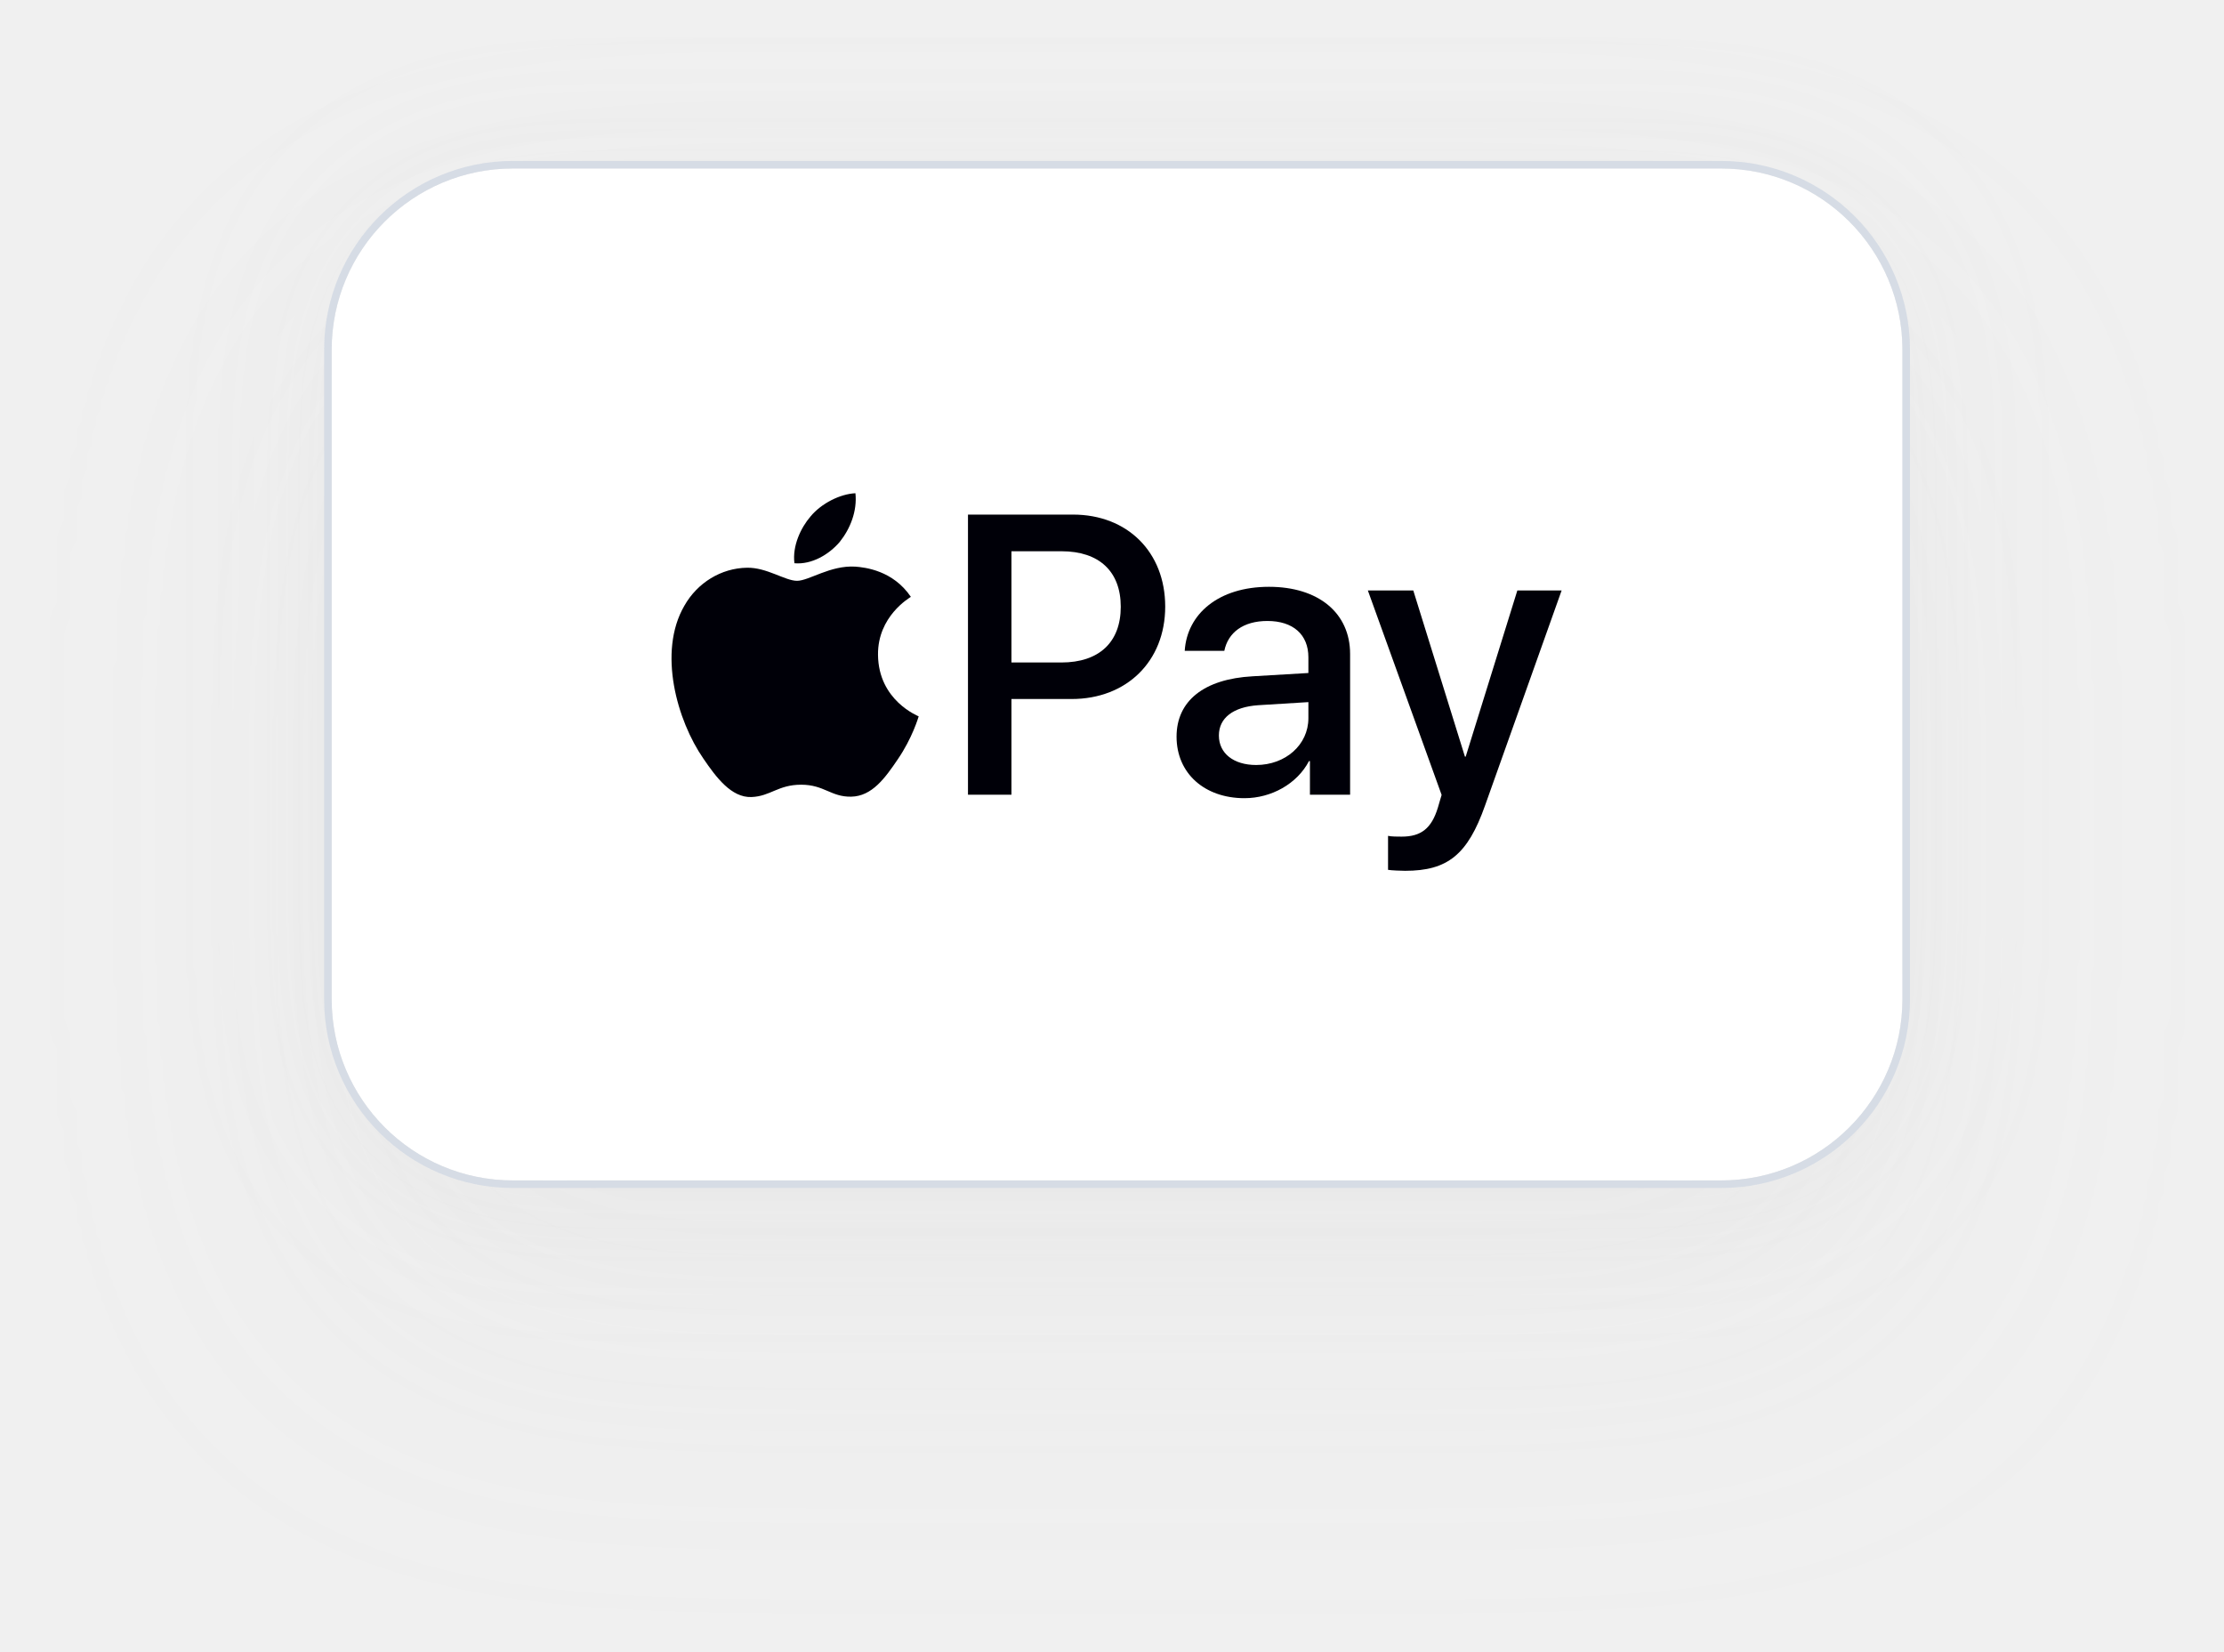
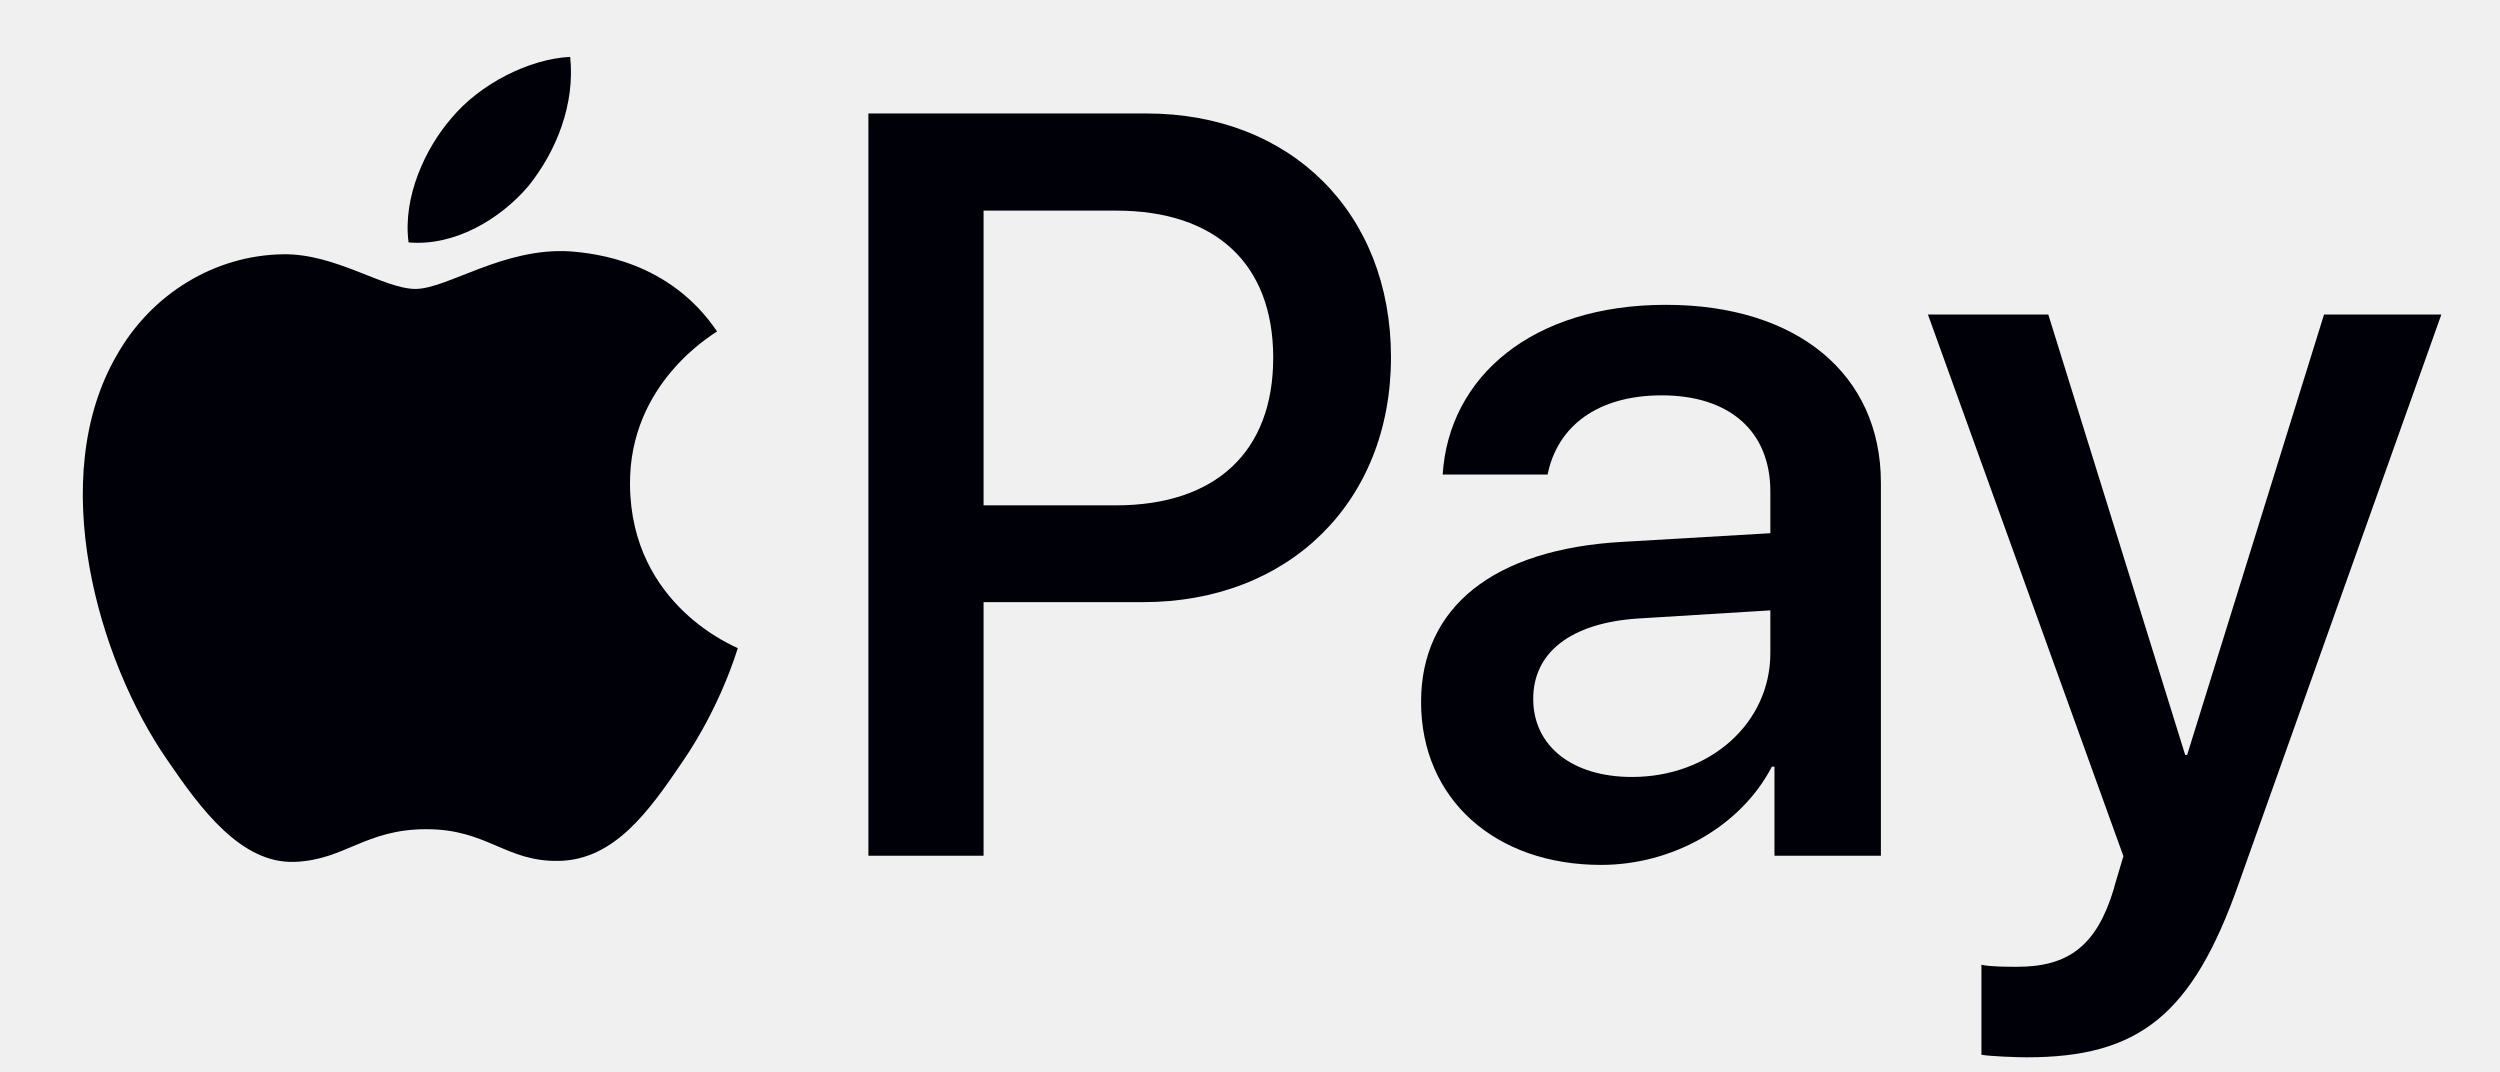
- <svg xmlns="http://www.w3.org/2000/svg" width="66" height="49" viewBox="0 0 66 49" fill="none">
-   <g filter="url(#filter0_dd_20_326)">
-     <rect x="9.843" y="5" width="46.614" height="30.03" rx="5.379" fill="white" />
-     <rect x="9.731" y="4.888" width="46.838" height="30.255" rx="5.491" stroke="#D6DCE5" stroke-width="0.224" />
-     <path d="M24.92 16.082C25.231 15.693 25.442 15.17 25.386 14.637C24.931 14.659 24.375 14.937 24.054 15.326C23.765 15.66 23.509 16.204 23.576 16.715C24.087 16.759 24.598 16.46 24.92 16.082Z" fill="#000008" />
-     <path d="M25.381 16.815C24.638 16.771 24.007 17.236 23.653 17.236C23.298 17.236 22.756 16.837 22.169 16.848C21.404 16.859 20.696 17.291 20.308 17.978C19.511 19.353 20.098 21.392 20.873 22.511C21.25 23.065 21.703 23.675 22.301 23.653C22.866 23.631 23.088 23.287 23.775 23.287C24.461 23.287 24.66 23.653 25.259 23.642C25.879 23.631 26.267 23.087 26.643 22.533C27.075 21.902 27.252 21.292 27.263 21.259C27.252 21.248 26.067 20.793 26.056 19.43C26.045 18.289 26.986 17.746 27.031 17.712C26.499 16.926 25.669 16.837 25.381 16.815Z" fill="#000008" />
-     <path d="M31.843 15.271C33.456 15.271 34.579 16.382 34.579 18.001C34.579 19.626 33.432 20.744 31.802 20.744H30.016V23.584H28.726V15.271L31.843 15.271ZM30.016 19.66H31.497C32.62 19.66 33.26 19.056 33.26 18.007C33.26 16.959 32.62 16.359 31.503 16.359H30.016V19.66Z" fill="#000008" />
-     <path d="M34.916 21.861C34.916 20.801 35.728 20.15 37.169 20.07L38.828 19.972V19.505C38.828 18.831 38.373 18.428 37.612 18.428C36.892 18.428 36.443 18.773 36.333 19.315H35.158C35.227 18.22 36.16 17.414 37.658 17.414C39.127 17.414 40.066 18.191 40.066 19.407V23.584H38.874V22.587H38.845C38.494 23.261 37.727 23.687 36.932 23.687C35.746 23.687 34.916 22.95 34.916 21.861ZM38.828 21.314V20.836L37.336 20.928C36.592 20.98 36.172 21.308 36.172 21.827C36.172 22.357 36.61 22.702 37.278 22.702C38.148 22.702 38.828 22.103 38.828 21.314Z" fill="#000008" />
-     <path d="M41.192 25.813V24.805C41.284 24.828 41.492 24.828 41.595 24.828C42.171 24.828 42.483 24.586 42.672 23.964C42.672 23.952 42.782 23.595 42.782 23.59L40.593 17.523H41.941L43.474 22.455H43.496L45.029 17.523H46.343L44.072 23.901C43.554 25.37 42.955 25.842 41.699 25.842C41.595 25.842 41.284 25.831 41.192 25.813Z" fill="#000008" />
-   </g>
-   <defs>
-     <filter id="filter0_dd_20_326" x="0.654" y="0.294" width="64.991" height="48.407" filterUnits="userSpaceOnUse" color-interpolation-filters="sRGB">
-       <feFlood flood-opacity="0" result="BackgroundImageFix" />
-       <feColorMatrix in="SourceAlpha" type="matrix" values="0 0 0 0 0 0 0 0 0 0 0 0 0 0 0 0 0 0 127 0" result="hardAlpha" />
-       <feOffset dy="0.448" />
-       <feGaussianBlur stdDeviation="2.241" />
-       <feColorMatrix type="matrix" values="0 0 0 0 0.718 0 0 0 0 0.718 0 0 0 0 0.718 0 0 0 0.08 0" />
-       <feBlend mode="normal" in2="BackgroundImageFix" result="effect1_dropShadow_20_326" />
-       <feColorMatrix in="SourceAlpha" type="matrix" values="0 0 0 0 0 0 0 0 0 0 0 0 0 0 0 0 0 0 127 0" result="hardAlpha" />
-       <feOffset dy="4.482" />
-       <feGaussianBlur stdDeviation="4.482" />
-       <feColorMatrix type="matrix" values="0 0 0 0 0.718 0 0 0 0 0.718 0 0 0 0 0.718 0 0 0 0.08 0" />
-       <feBlend mode="normal" in2="effect1_dropShadow_20_326" result="effect2_dropShadow_20_326" />
-       <feBlend mode="normal" in="SourceGraphic" in2="effect2_dropShadow_20_326" result="shape" />
-     </filter>
-   </defs>
+ <svg xmlns="http://www.w3.org/2000/svg" width="28" height="12" viewBox="0 0 28 12" fill="none">
+   <path d="M5.92 2.082C6.231 1.693 6.442 1.17 6.386 0.637C5.931 0.659 5.375 0.937 5.054 1.326C4.765 1.66 4.509 2.204 4.576 2.715C5.087 2.76 5.598 2.46 5.92 2.082Z" fill="#000008" />
+   <path d="M6.38 2.815C5.638 2.771 5.007 3.236 4.653 3.236C4.298 3.236 3.756 2.837 3.169 2.848C2.405 2.859 1.696 3.291 1.308 3.978C0.51 5.353 1.097 7.392 1.873 8.511C2.25 9.065 2.703 9.675 3.301 9.653C3.866 9.631 4.088 9.287 4.775 9.287C5.461 9.287 5.661 9.653 6.259 9.642C6.879 9.631 7.267 9.088 7.643 8.533C8.075 7.902 8.252 7.292 8.263 7.259C8.252 7.248 7.067 6.793 7.056 5.43C7.045 4.289 7.987 3.746 8.031 3.712C7.499 2.926 6.668 2.837 6.38 2.815Z" fill="#000008" />
+   <path d="M12.842 1.271C14.456 1.271 15.579 2.382 15.579 4.001C15.579 5.626 14.432 6.744 12.802 6.744H11.016V9.584H9.726V1.271L12.842 1.271ZM11.016 5.66H12.497C13.62 5.66 14.26 5.056 14.26 4.007C14.26 2.959 13.62 2.359 12.502 2.359H11.016V5.66Z" fill="#000008" />
+   <path d="M15.916 7.861C15.916 6.801 16.728 6.15 18.169 6.069L19.828 5.972V5.505C19.828 4.831 19.372 4.428 18.612 4.428C17.892 4.428 17.443 4.773 17.333 5.315H16.158C16.227 4.22 17.16 3.414 18.658 3.414C20.127 3.414 21.066 4.191 21.066 5.407V9.584H19.874V8.587H19.845C19.494 9.261 18.727 9.687 17.932 9.687C16.746 9.687 15.916 8.95 15.916 7.861ZM19.828 7.314V6.836L18.335 6.928C17.592 6.98 17.172 7.308 17.172 7.827C17.172 8.357 17.61 8.702 18.278 8.702C19.148 8.702 19.828 8.103 19.828 7.314Z" fill="#000008" />
+   <path d="M22.192 11.813V10.805C22.284 10.828 22.491 10.828 22.595 10.828C23.171 10.828 23.483 10.586 23.672 9.964C23.672 9.952 23.782 9.595 23.782 9.589L21.593 3.523H22.941L24.474 8.455H24.496L26.029 3.523H27.343L25.072 9.901C24.554 11.37 23.955 11.842 22.699 11.842C22.595 11.842 22.284 11.831 22.192 11.813Z" fill="#000008" />
</svg>
